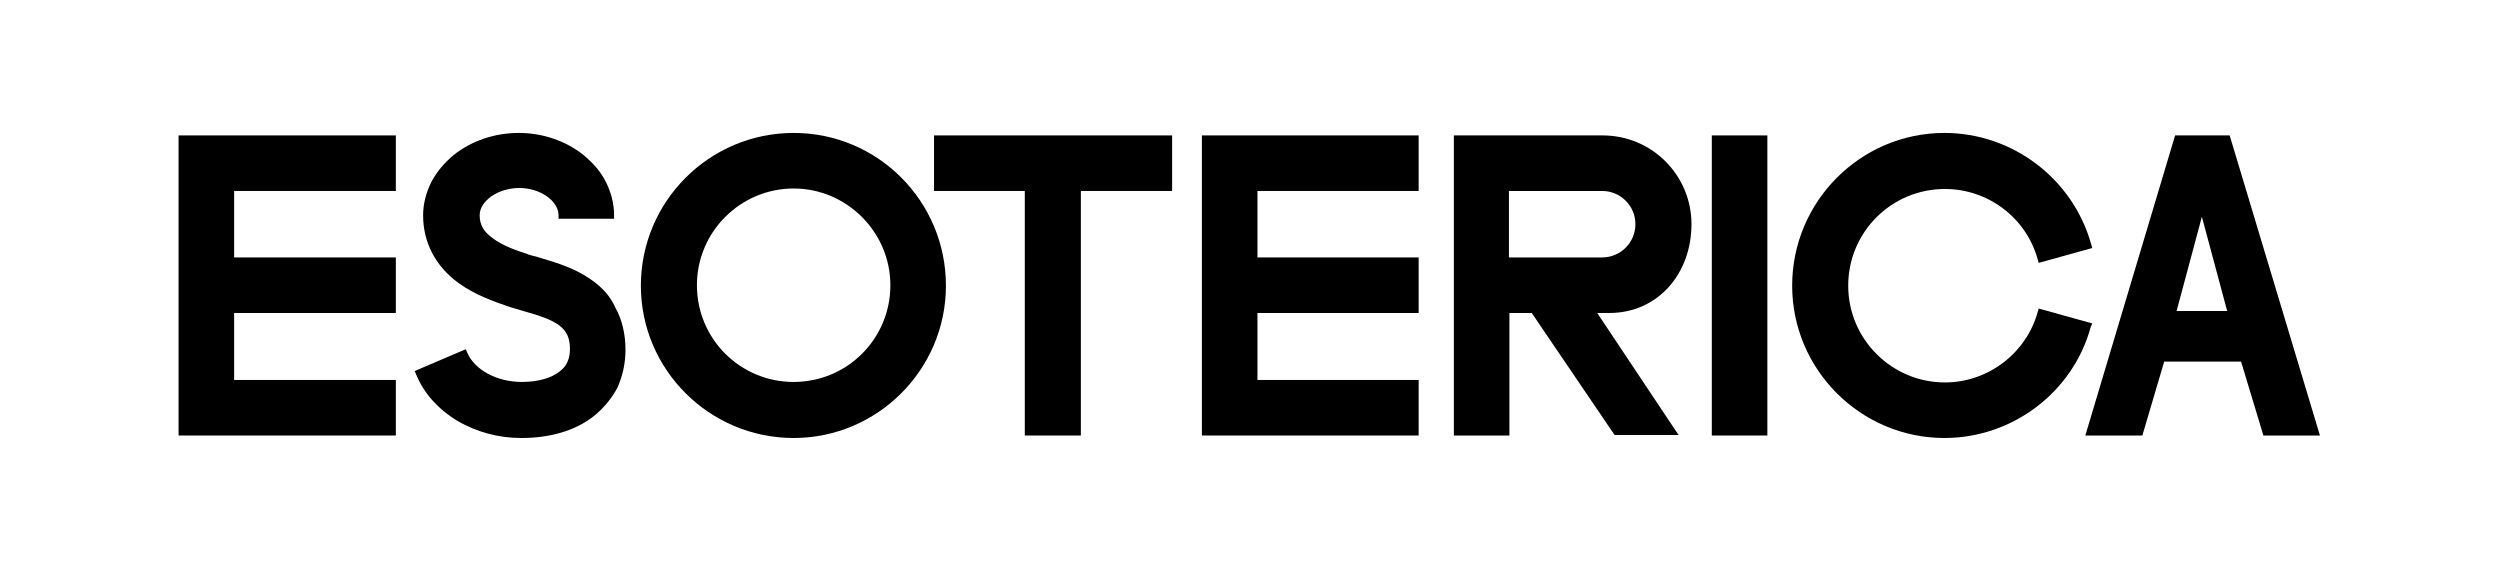
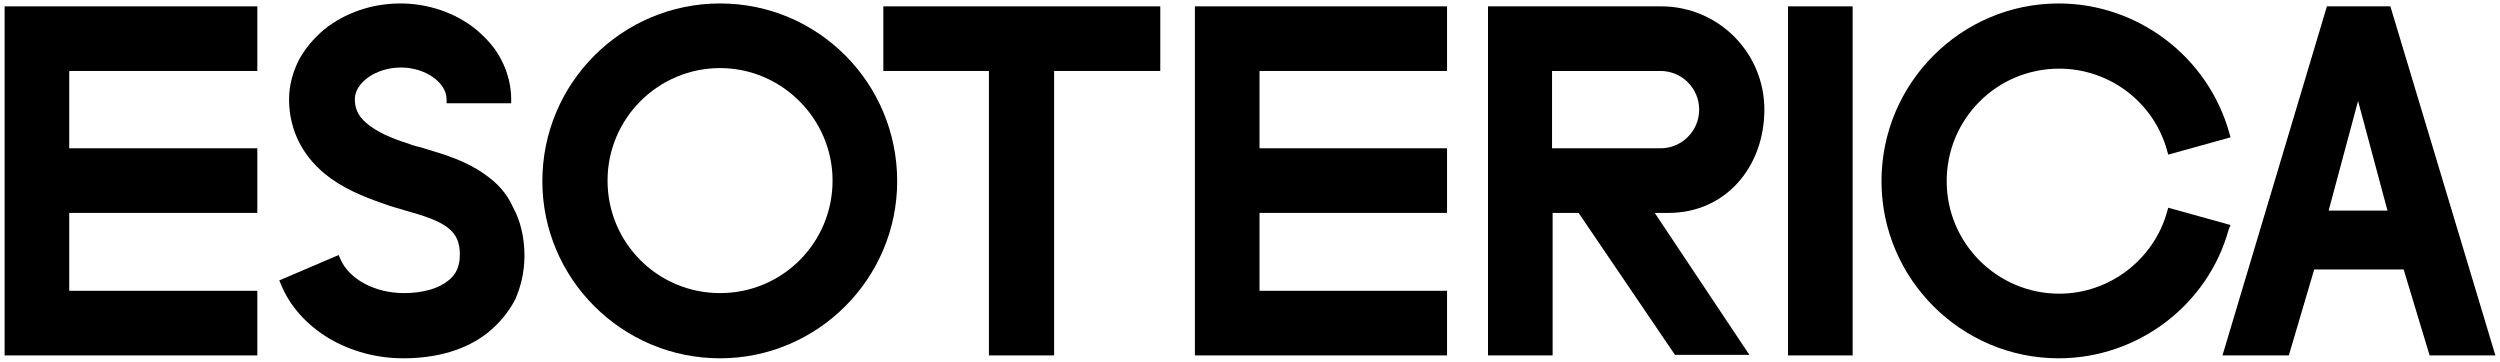
- <svg xmlns="http://www.w3.org/2000/svg" version="1.1" id="Layer_1" x="0px" y="0px" viewBox="0 0 504 115.1" style="enable-background:new 0 0 504 115.1;" xml:space="preserve">
-   <g>
-     <polygon points="36,27.3 36,87.8 79.8,87.8 79.8,76.6 47.2,76.6 47.2,63.1 79.8,63.1 79.8,51.9 47.2,51.9 47.2,38.5 79.8,38.5    79.8,27.3  " />
-     <path d="M119.2,56.4c-3.2-2.3-6.9-3.4-9.9-4.3l-1.3-0.4c-0.6-0.1-1.1-0.3-1.5-0.4l-0.2-0.1c-1.9-0.6-4.9-1.6-7-3.2   c-1.8-1.3-2.6-2.7-2.6-4.6c0-2.9,3.7-5.5,8-5.5c4.2,0,7.9,2.6,7.9,5.5v0.7h11.2v-0.7c0-2.3-0.6-4.7-1.7-6.8c-1-2-2.5-3.7-4.4-5.3   l0,0c-3.6-2.9-8.3-4.5-13.1-4.5c-4.9,0-9.6,1.6-13.2,4.5c-1.9,1.6-3.3,3.3-4.4,5.3c-1.1,2.2-1.7,4.5-1.7,6.8   c0,5.5,2.5,10.3,7.2,13.7c3.2,2.3,6.8,3.6,10.3,4.8l2.7,0.8c6.9,1.9,9.4,3.4,9.4,7.6c0,2-0.6,3.5-2.1,4.6c-1.6,1.3-4.3,2.1-7.6,2.1   c-5,0-9.5-2.4-11-5.9l-0.3-0.7l-10.3,4.4l0.3,0.7c1.5,3.7,4.4,7,8.4,9.4c3.8,2.2,8.2,3.4,12.8,3.4c5.9,0,10.9-1.5,14.6-4.4   c2.1-1.7,3.7-3.7,4.8-5.8c1-2.3,1.6-4.8,1.6-7.6c0-3.1-0.7-6.1-2-8.4C123.1,59.8,121.4,57.9,119.2,56.4" />
-     <path d="M160,26.8c-17,0-30.8,13.8-30.8,30.8c0,16.9,13.8,30.7,30.8,30.7c16.9,0,30.7-13.8,30.7-30.7C190.7,40.6,177,26.8,160,26.8    M160,77c-10.8,0-19.5-8.7-19.5-19.5c0-10.8,8.8-19.5,19.5-19.5c10.7,0,19.5,8.8,19.5,19.5C179.5,68.3,170.8,77,160,77" />
-     <polygon points="188.3,38.5 206.6,38.5 206.6,87.8 217.9,87.8 217.9,38.5 236.3,38.5 236.3,27.3 188.3,27.3  " />
-     <polygon points="242.3,87.8 286,87.8 286,76.6 253.5,76.6 253.5,63.1 286,63.1 286,51.9 253.5,51.9 253.5,38.5 286,38.5 286,27.3    242.3,27.3  " />
-     <path d="M341,45.2c0-9.9-8-17.9-17.9-17.9h-30v60.5h11.2V63.1h4.5l16.5,24.3l0.2,0.3h12.9L322,63.1h2.4   C334.3,63.1,341,55.1,341,45.2 M304.2,38.5H323c3.7,0,6.7,3,6.7,6.7c0,3.7-3,6.7-6.7,6.7h-18.8V38.5z" />
-     <rect x="345.1" y="27.3" width="11.2" height="60.5" />
-     <path d="M421.8,65.2l-10.8-3l-0.2,0.7c-2.3,8.3-10,14.2-18.7,14.2c-10.7,0-19.5-8.7-19.5-19.5c0-10.8,8.7-19.5,19.5-19.5   c8.7,0,16.4,5.8,18.7,14.2l0.2,0.7l10.8-3l-0.2-0.7C417.9,36,405.7,26.8,392,26.8c-16.9,0-30.7,13.8-30.7,30.8   c0,16.9,13.8,30.7,30.7,30.7c13.7,0,25.9-9.2,29.5-22.4L421.8,65.2z" />
-     <path d="M449.5,27.3h-11l-18.1,60.5h11.5l4.4-14.9h15.5l4.5,14.9h11.4L449.5,27.3z M449,62.7h-10.2l5.1-19L449,62.7z" />
-   </g>
+ <svg xmlns="http://www.w3.org/2000/svg" version="1.1" id="Layer_1" x="0px" y="0px" viewBox="0 0 433.3 62.6" style="enable-background:new 0 0 433.3 62.6;" xml:space="preserve">
+   <path d="M0.8,1.1v60.5h43.8V50.4H12V36.9h32.6V25.7H12V12.3h32.6V1.1L0.8,1.1z" />
+   <path d="M84,30.2c-3.2-2.3-6.9-3.4-9.9-4.3l-1.3-0.4c-0.6-0.1-1.1-0.3-1.5-0.4L71.1,25c-1.9-0.6-4.9-1.6-7-3.2  c-1.8-1.3-2.6-2.7-2.6-4.6c0-2.9,3.7-5.5,8-5.5c4.2,0,7.9,2.6,7.9,5.5v0.7h11.2v-0.7c0-2.3-0.6-4.7-1.7-6.8c-1-2-2.5-3.7-4.4-5.3  c-3.6-2.9-8.3-4.5-13.1-4.5c-4.9,0-9.6,1.6-13.2,4.5c-1.9,1.6-3.3,3.3-4.4,5.3c-1.1,2.2-1.7,4.5-1.7,6.8c0,5.5,2.5,10.3,7.2,13.7  c3.2,2.3,6.8,3.6,10.3,4.8l2.7,0.8c6.9,1.9,9.4,3.4,9.4,7.6c0,2-0.6,3.5-2.1,4.6C76,50,73.3,50.8,70,50.8c-5,0-9.5-2.4-11-5.9  l-0.3-0.7l-10.3,4.4l0.3,0.7c1.5,3.7,4.4,7,8.4,9.4c3.8,2.2,8.2,3.4,12.8,3.4c5.9,0,10.9-1.5,14.6-4.4c2.1-1.7,3.7-3.7,4.8-5.8  c1-2.3,1.6-4.8,1.6-7.6c0-3.1-0.7-6.1-2-8.4C87.9,33.6,86.2,31.7,84,30.2" />
+   <path d="M124.8,0.6c-17,0-30.8,13.8-30.8,30.8c0,16.9,13.8,30.7,30.8,30.7c16.9,0,30.7-13.8,30.7-30.7  C155.5,14.4,141.8,0.6,124.8,0.6 M124.8,50.8c-10.8,0-19.5-8.7-19.5-19.5s8.8-19.5,19.5-19.5s19.5,8.8,19.5,19.5  C144.3,42.1,135.6,50.8,124.8,50.8" />
+   <path d="M153.1,12.3h18.3v49.3h11.3V12.3h18.4V1.1h-48V12.3z" />
+   <path d="M207.1,61.6h43.7V50.4h-32.5V36.9h32.5V25.7h-32.5V12.3h32.5V1.1h-43.7V61.6z" />
+   <path d="M305.8,19c0-9.9-8-17.9-17.9-17.9h-30v60.5h11.2V36.9h4.5l16.5,24.3l0.2,0.3h12.9l-16.4-24.6h2.4  C299.1,36.9,305.8,28.9,305.8,19 M269,12.3h18.8c3.7,0,6.7,3,6.7,6.7s-3,6.7-6.7,6.7H269V12.3z" />
+   <path d="M309.9,1.1h11.2v60.5h-11.2V1.1z" />
+   <path d="M386.6,39l-10.8-3l-0.2,0.7c-2.3,8.3-10,14.2-18.7,14.2c-10.7,0-19.5-8.7-19.5-19.5s8.7-19.5,19.5-19.5  c8.7,0,16.4,5.8,18.7,14.2l0.2,0.7l10.8-3l-0.2-0.7c-3.7-13.3-15.9-22.5-29.6-22.5c-16.9,0-30.7,13.8-30.7,30.8  c0,16.9,13.8,30.7,30.7,30.7c13.7,0,25.9-9.2,29.5-22.4L386.6,39z" />
+   <path d="M414.3,1.1h-11l-18.1,60.5h11.5l4.4-14.9h15.5l4.5,14.9h11.4L414.3,1.1z M413.8,36.5h-10.2l5.1-19L413.8,36.5z" />
</svg>
